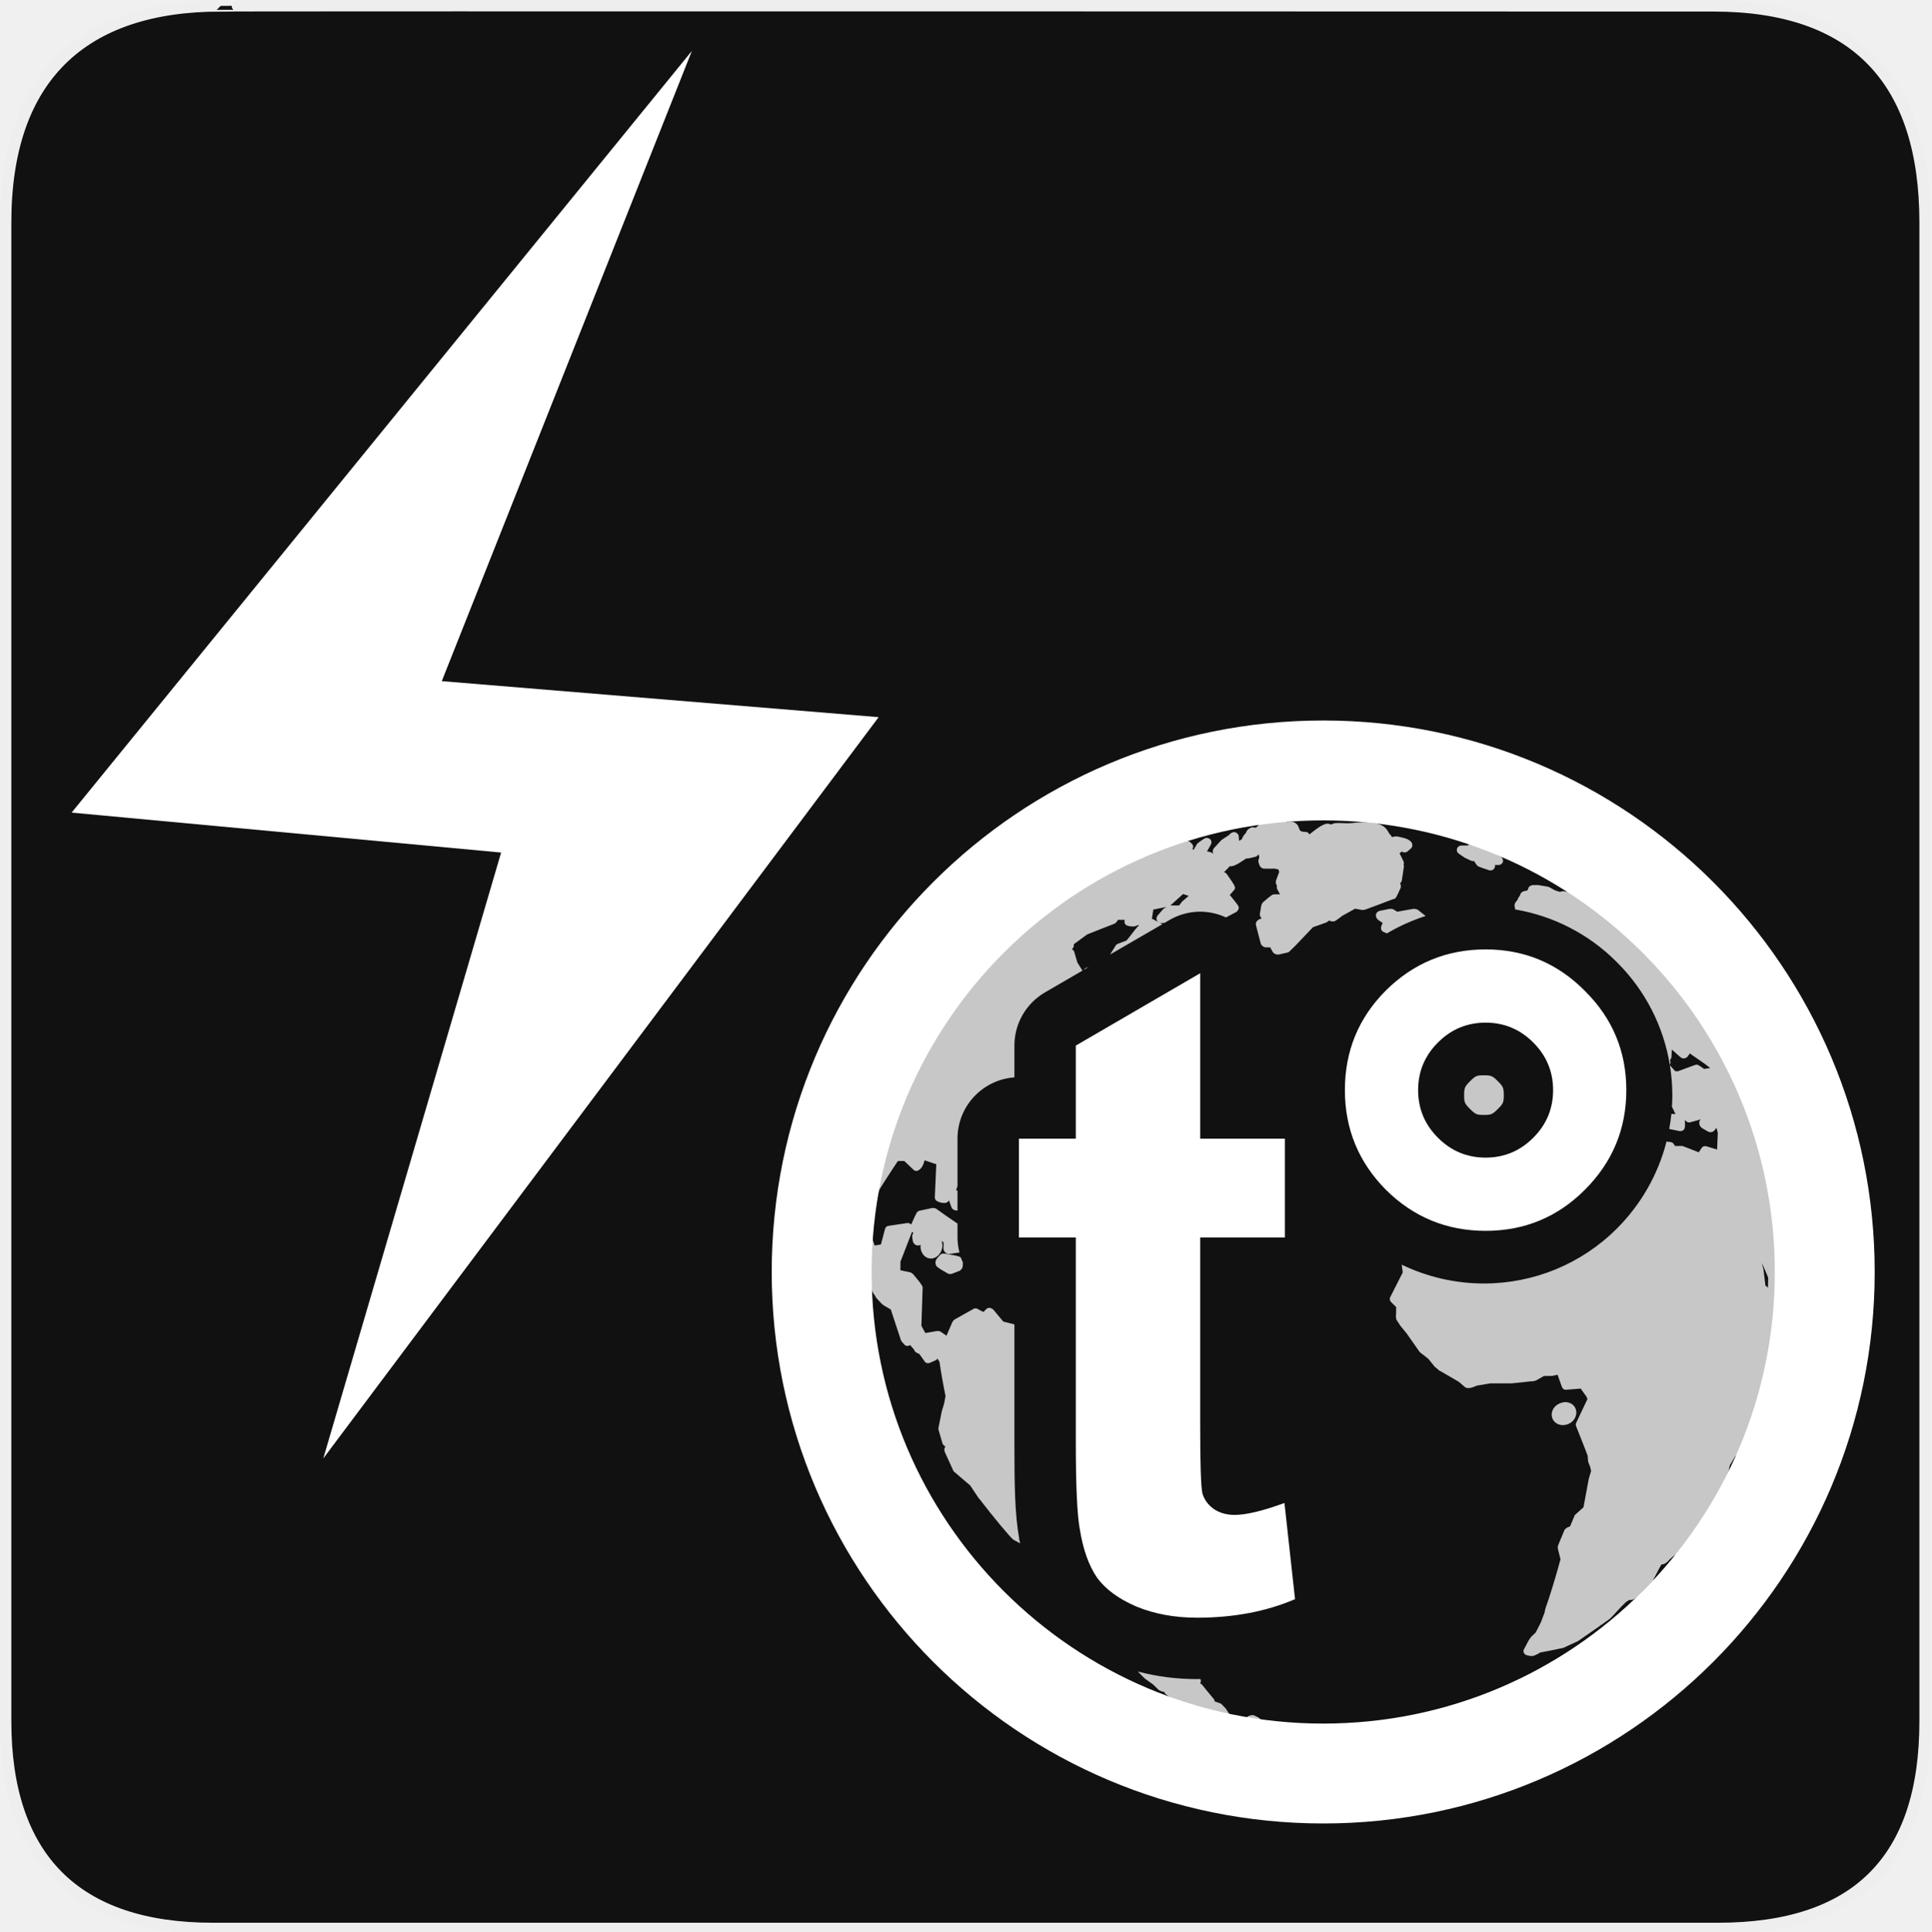
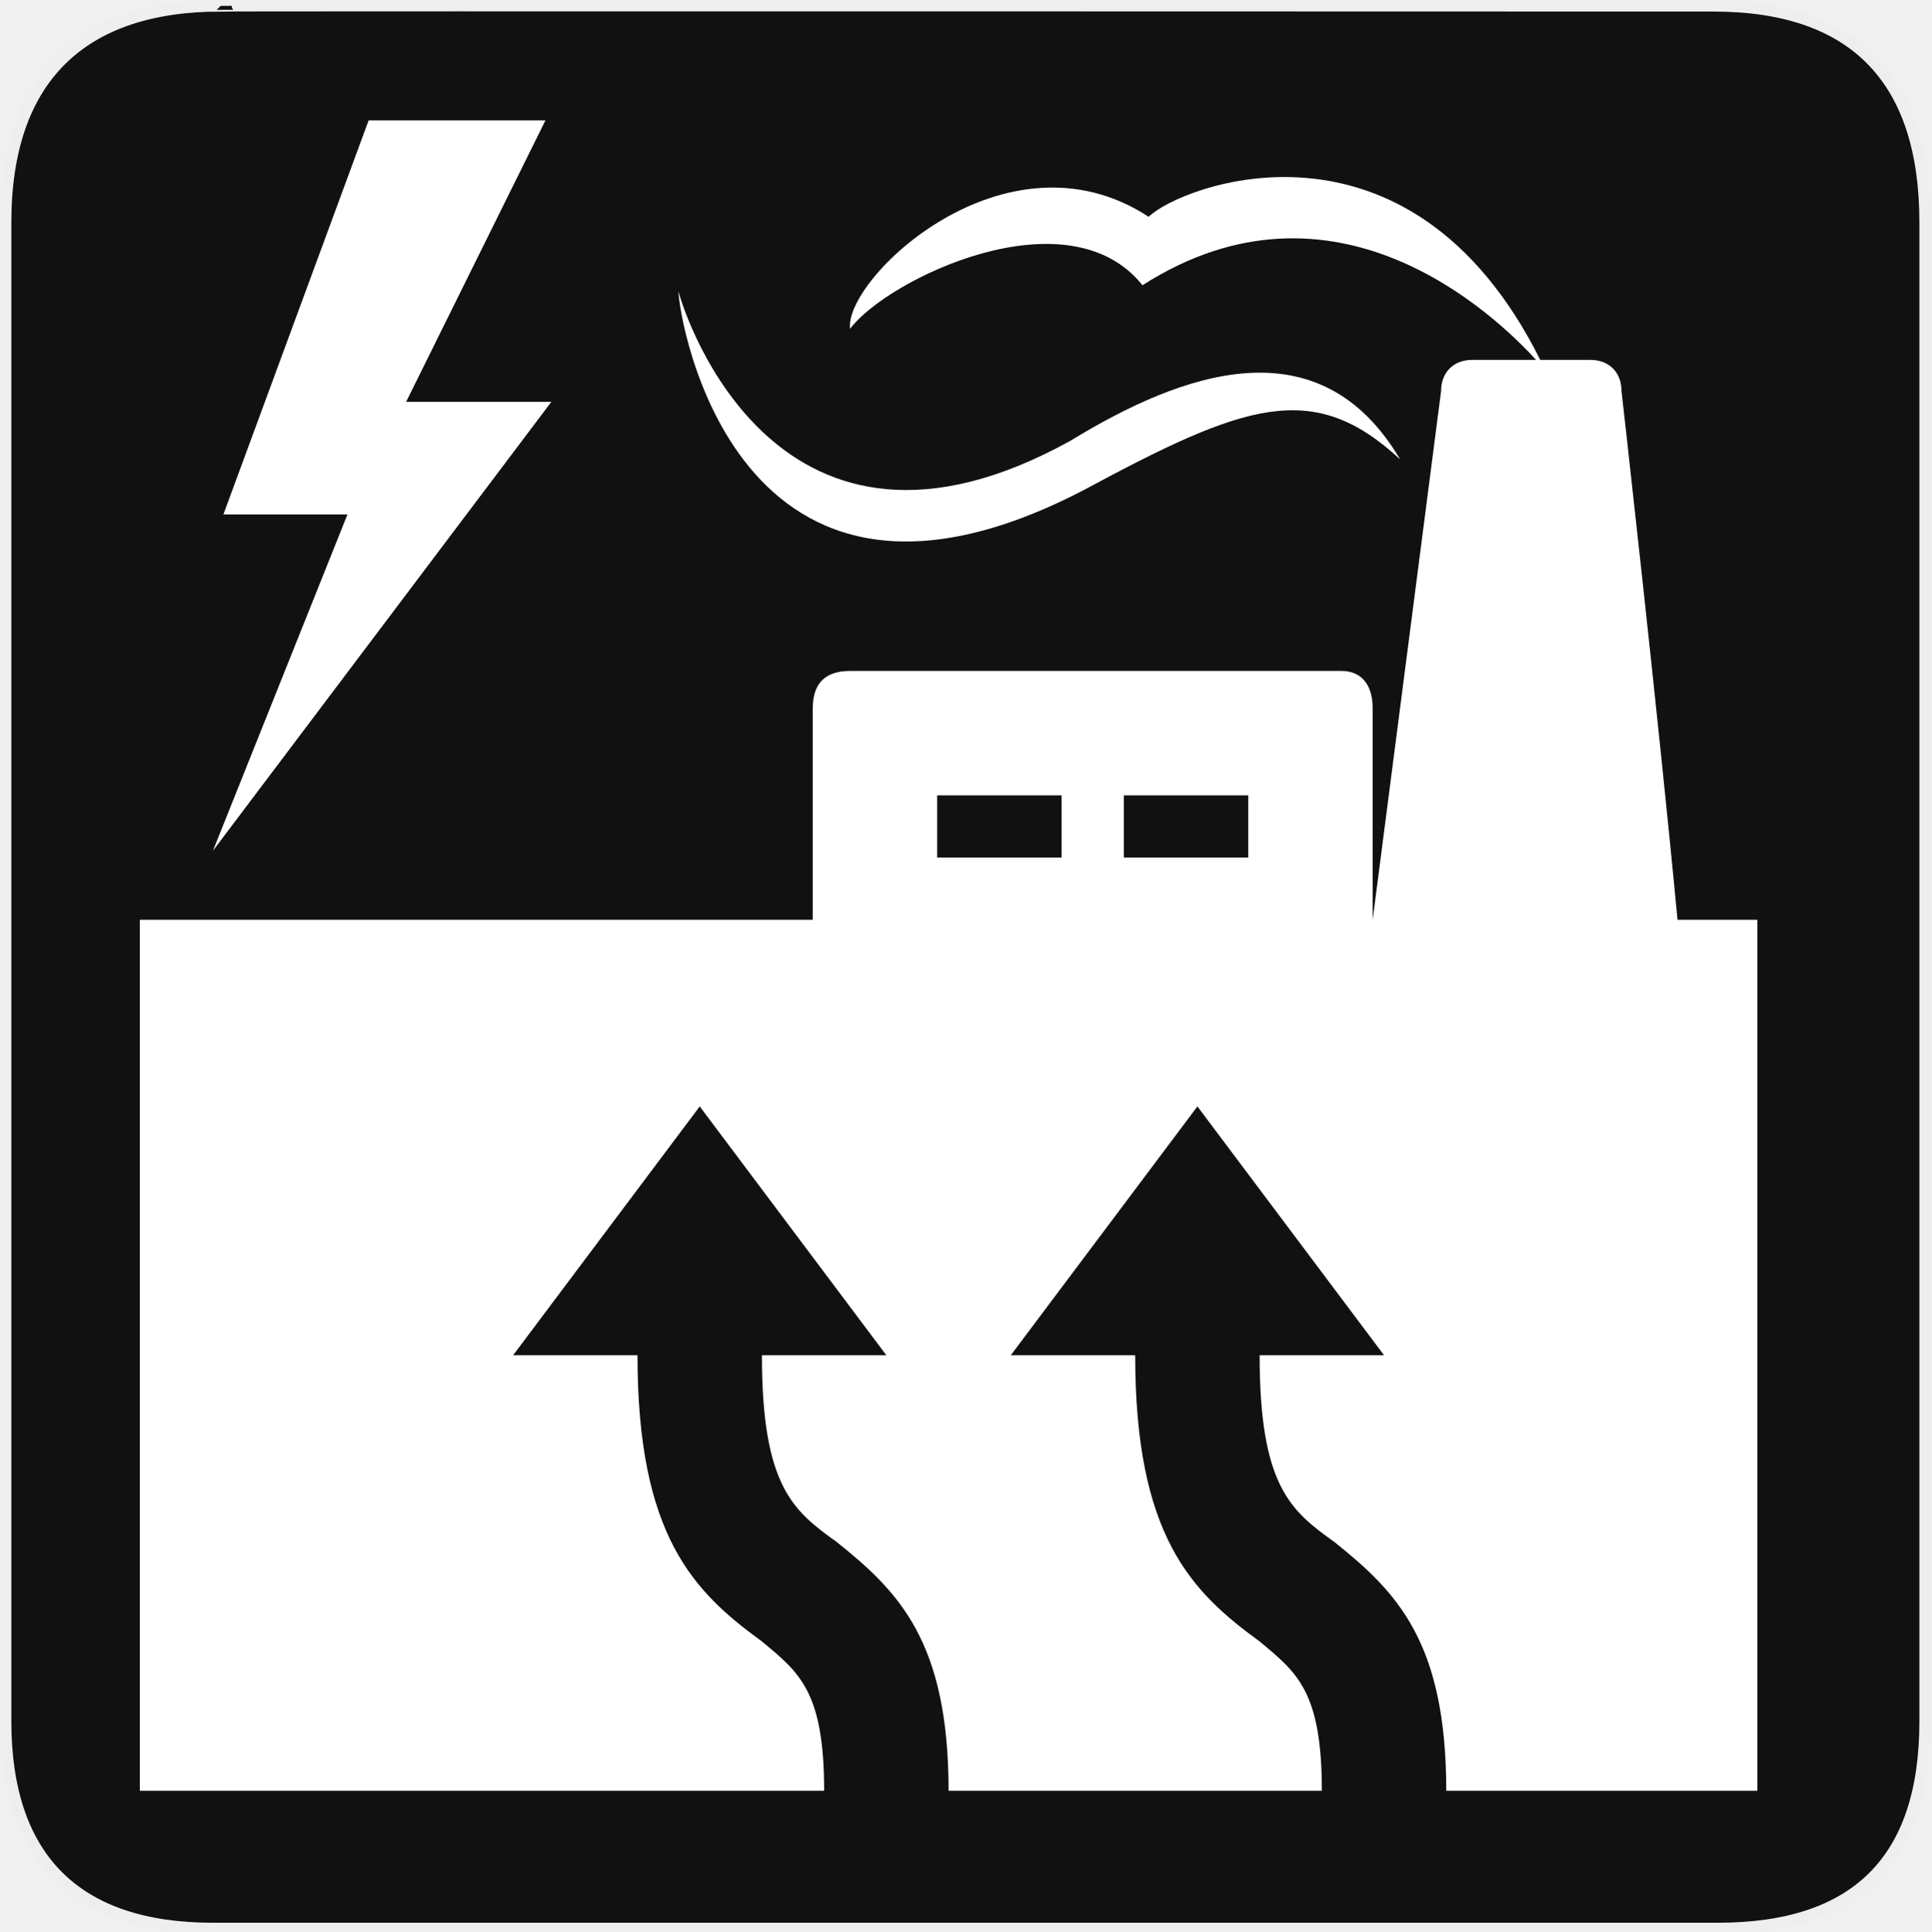
<svg xmlns="http://www.w3.org/2000/svg" version="1.0" width="580" height="580" id="svg2">
  <defs id="defs4">
    <style type="text/css" id="style6">
   
    .fil0 {fill:#EF7900}
   
  </style>
  </defs>
  <g id="g1327">
    <path d="M 66.275,1.768 C 24.94,1.768 1.704,23.139 1.704,66.804 L 1.704,516.927 C 1.704,557.771 22.598,579.156 63.896,579.156 L 515.92,579.156 C 557.227,579.156 578.149,558.84 578.149,516.927 L 578.149,66.804 C 578.149,24.203 557.227,1.768 514.627,1.768 C 514.624,1.768 66.133,1.625 66.275,1.768 z" style="fill:#111111;stroke:#eeeeee;stroke-width:3.408" id="path1329" />
  </g>
-   <path style="fill:#ffffff;fill-opacity:1;fill-rule:nonzero;stroke:none" d="M 207.795,15.283 132.679,204.563 263.879,215.384 97.088,438.011 150.499,256.044 21.506,244.049 z" id="rect3030" />
-   <g transform="matrix(1.356574,0,0,1.356574,-157.979,-199.4472)" style="font-size:40px;font-style:normal;font-weight:normal;line-height:125%;letter-spacing:0px;word-spacing:0px;fill:#ffffff;fill-opacity:1;stroke:none;font-family:Sans" id="flowRoot3003">
-     <path d="m 400.914,399.104 0,21.875 -18.75,0 0,41.797 c -4e-5,8.464 0.163,13.411 0.488,14.844 0.391,1.367 1.204,2.507 2.441,3.418 1.302,0.911 2.865,1.367 4.688,1.367 2.539,2e-5 6.217,-0.879 11.035,-2.637 l 2.344,21.289 c -6.38,2.734 -13.607,4.102 -21.68,4.102 -4.948,-1e-5 -9.408,-0.814 -13.379,-2.441 -3.971,-1.693 -6.901,-3.841 -8.789,-6.445 -1.823,-2.669 -3.092,-6.25 -3.809,-10.742 -0.586,-3.19 -0.879,-9.635 -0.879,-19.336 l 0,-45.215 -12.598,0 0,-21.875 12.598,0 0,-20.605 27.539,-16.016 0,36.621 18.75,0" style="font-size:200px;font-variant:normal;font-weight:bold;font-stretch:normal;font-family:Arial;-inkscape-font-specification:Arial Bold" id="path3031" />
-     <path d="m 414.195,388.362 c -1e-5,-8.659 3.027,-16.015 9.082,-22.07 6.12,-6.055 13.477,-9.082 22.07,-9.082 8.594,1.4e-4 15.918,3.06 21.973,9.18 6.12,6.055 9.18,13.379 9.18,21.973 -7e-5,8.594 -3.06,15.951 -9.18,22.07 -6.055,6.055 -13.379,9.082 -21.973,9.082 -8.594,8e-5 -15.951,-3.027 -22.07,-9.082 -6.055,-6.12 -9.082,-13.476 -9.082,-22.07 m 16.211,0 c -2e-5,4.102 1.465,7.617 4.395,10.547 2.93,2.93 6.445,4.395 10.547,4.395 4.102,1e-4 7.617,-1.465 10.547,-4.395 2.93,-2.93 4.394,-6.445 4.395,-10.547 -5e-5,-4.101 -1.465,-7.617 -4.395,-10.547 -2.93,-2.93 -6.445,-4.394 -10.547,-4.395 -4.102,1.2e-4 -7.617,1.465 -10.547,4.395 -2.93,2.93 -4.395,6.445 -4.395,10.547" style="font-size:200px;font-variant:normal;font-weight:bold;font-stretch:normal;font-family:Arial;-inkscape-font-specification:Arial Bold" id="path3033" />
+   <g transform="matrix(18.68404,0,0,18.68404,41.98864,52.03018)" id="g3" style="fill:#ffffff;fill-opacity:1;stroke:none">
+     <path d="m 15.159,5.1 c 2.6,-1.4 3.7,-1.8 5.1,-0.5 -1.3,-2.2 -3.5,-1.4 -5.3,-0.3 -4.7,2.6 -6.2,-2 -6.3,-2.4 0,0.4 0.9,6.1 6.5,3.2 z" id="path5-9" style="fill:#ffffff;fill-opacity:1;stroke:none" />
+     <path d="m 24.717,12 c -0.3,-3.2 -0.9,-8.5 -0.9,-8.5 0,-0.3 -0.2,-0.5 -0.5,-0.5 l -0.806,0 c -2.119,-4.239 -5.802,-2.792 -6.294,-2.3 -2.3,-1.5 -4.9,1 -4.8,1.8 0.6,-0.8 3.5,-2.2 4.7,-0.7 3.09,-1.974 5.659,0.468 6.326,1.2 l -1.026,0 c -0.3,0 -0.5,0.2 -0.5,0.5 l -1.1,8.5 c 0,0 0,-3 0,-3.4 0,-0.4 -0.2,-0.6 -0.5,-0.6 -0.2,0 -7.9,0 -7.9,0 -0.4,0 -0.6,0.2 -0.6,0.6 l 0,3.4 L 0,12 0,26 11,26 C 11,24.4 10.6,24.1 10,23.6 8.9,22.8 8,21.9 8,19 l -2,0 3,-4 3,4 -2,0 c 0,2.1 0.5,2.5 1.2,3 1,0.8 1.8,1.6 1.8,4 l 6,0 C 19,24.4 18.6,24.1 18,23.6 16.9,22.8 16,21.9 16,19 l -2,0 3,-4 3,4 -2,0 c 0,2.1 0.5,2.5 1.2,3 1,0.8 1.8,1.6 1.8,4 l 5,0 0,-14 z m -9.9,-1 -2,0 0,-1 2,0 z m 3,0 -2,0 0,-1 2,0 z" id="path7" style="fill:#ffffff;fill-opacity:1;stroke:none" />
  </g>
-   <path style="fill:#ffffff;fill-opacity:1;opacity:0.764" d="M 383.344 244.312 C 382.853 244.342 382.054 244.446 381.5 244.812 C 380.824 245.251 380.625 245.787 380.625 246 C 380.45 246.15 380.3 246.231 380 246.344 C 379.737 246.456 379.419 246.612 379.156 246.812 C 378.693 247.1 378.35 247.45 378 247.812 C 377.637 248.2 377.257 248.65 376.719 248.562 C 376.393 248.412 376.032 248.412 375.719 248.562 C 374.717 249.001 374.3 249.593 374.188 250.156 C 373.737 250.582 373.15 251.299 373 252 C 372.787 252.125 372.513 252.281 372.125 252.531 L 372 250.969 C 371.862 250.343 371.088 249.844 370.562 249.906 C 370.037 249.956 369.563 250.18 369.125 250.781 L 367.062 252.125 C 366.962 252.188 366.744 252.394 366.656 252.469 L 364.562 254.75 C 364.25 255.113 364.125 255.824 364.312 256.25 C 364.325 256.288 364.362 256.319 364.375 256.344 C 364.363 256.369 364.337 256.406 364.312 256.406 C 364.075 256.068 363.664 255.932 362.438 255.656 C 362.438 255.656 362.488 255.65 362.5 255.625 C 362.512 255.625 362.75 255.294 362.75 255.281 L 363.625 253.688 C 363.838 253.35 363.894 252.782 363.719 252.406 C 363.518 251.956 362.938 251.675 362.438 251.625 C 361.887 251.663 361.846 251.698 359.844 253.125 C 359.769 253.175 359.563 253.406 359.5 253.469 L 358.5 255.188 C 358.375 255.112 358.244 255.056 358.094 255.031 C 358.244 254.781 358.356 254.488 358.344 254.25 C 358.294 253.612 357.907 253.27 357.094 252.656 C 356.843 252.506 356.532 252.456 356.219 252.531 C 355.981 252.556 355.864 252.599 354.875 253.062 L 354.688 252.969 C 353.962 252.618 353.038 253.137 352.75 253.375 C 352.5 253.613 352.275 253.837 352.062 254.062 C 352.05 254.025 352.044 253.994 352.031 253.969 C 351.793 253.468 351.213 253.169 350.688 253.219 L 346.625 253.625 C 346.562 253.637 346.331 253.725 346.281 253.75 L 343.406 254.906 C 342.73 255.194 342.588 255.424 341.875 256.562 C 341.875 256.575 341.844 256.625 341.844 256.625 C 341.706 256.613 341.594 256.594 341.469 256.594 L 339.156 256.594 C 339.044 256.594 338.944 256.6 338.844 256.625 C 338.781 256.637 338.488 256.737 338.438 256.75 L 333.625 258.719 C 333.55 258.756 333.294 258.919 333.219 258.969 L 330.406 260.781 C 329.968 261.094 329.75 261.381 329.625 261.781 C 329.5 262.257 329.718 262.812 330.094 263.125 C 329.956 263.25 329.85 263.387 329.75 263.562 L 329.438 262.719 C 329.325 262.356 329.044 262.094 328.719 261.969 C 328.669 261.806 328.581 261.7 328.469 261.562 C 328.168 261.187 327.644 260.987 327.156 261.188 L 326.656 261.344 L 326.344 261.188 C 326.169 261.087 325.656 261.062 325.469 261.062 L 322.5 261.562 C 322.525 261.45 322.55 261.331 322.562 261.219 C 322.713 260.643 322.862 259.994 323.062 259.531 C 323.288 258.968 323.013 258.282 322.5 257.969 C 322.262 257.819 322.007 257.756 321.719 257.781 C 320.717 257.894 319.376 258.044 318.375 258.156 C 318.363 258.169 318.056 258.281 318.031 258.281 L 313.938 259.906 C 307.242 264.525 300.895 269.68 295.062 275.25 C 294.975 275.338 294.85 275.544 294.75 275.719 L 292 279.188 C 291.75 279.475 291.687 279.856 291.75 280.219 L 290.781 281.125 L 290.344 281.125 C 289.705 281.15 289.722 281.152 286.781 284.156 C 286.631 284.294 286.4 284.525 286.25 284.875 C 286.025 285 285.726 285.249 285.062 285.812 L 284.5 286.5 C 284.175 286.875 283.85 287.268 283.5 287.656 C 283.45 287.731 283.413 287.856 283.375 287.969 C 283.237 288.044 283.1 288.156 283 288.281 C 282.474 288.907 281.957 289.537 281.469 290.188 C 281.181 290.575 281.15 291.106 281.375 291.531 L 280.969 292.031 C 280.894 292.031 280.531 292.106 280.344 292.219 C 279.981 292.394 279.978 292.378 277.688 295.156 C 277.663 295.181 277.463 295.481 277.438 295.531 L 277.188 295.875 C 277.062 296.088 276.844 296.574 276.344 297.688 L 275.844 298.75 C 275.531 298.788 275.231 298.943 275.031 299.219 L 274.062 300.406 C 263.374 316.489 256.067 334.232 252.312 353.281 L 251.906 358.219 L 252.125 364.625 L 251.25 371.438 C 251.238 371.613 251.262 371.762 251.312 371.938 L 252 374.375 C 252.701 376.828 253.493 379.622 254.281 381.812 C 254.356 381.963 254.544 382.237 254.656 382.375 L 257.719 385.531 C 258.094 385.919 258.712 386 259.188 385.75 L 260.812 384.906 L 262.062 387.969 C 262.062 387.994 262.188 388.256 262.188 388.281 C 262.25 388.406 262.337 388.506 262.438 388.594 L 263.219 389.844 C 263.269 389.944 263.35 390.031 263.438 390.094 L 264.844 391.594 C 264.919 391.644 265.362 392.012 265.438 392.062 L 267.531 393.281 C 267.531 393.331 267.569 393.406 267.594 393.469 L 270.594 402.562 C 270.619 402.625 270.794 402.887 270.844 402.938 L 271.562 403.781 C 271.9 404.194 272.512 404.35 273 404.125 L 273.344 403.969 L 274.562 405.375 L 274.562 405.406 C 274.65 405.707 274.85 405.994 275.125 406.156 C 275.388 406.319 275.544 406.394 275.719 406.469 C 275.869 406.531 275.981 406.6 276.094 406.625 L 277.719 408.906 C 278.032 409.369 278.668 409.538 279.219 409.312 L 280.938 408.562 C 281.2 408.462 281.406 408.25 281.531 408 L 282.156 409 C 282.644 412.404 283.268 415.864 283.969 419.281 L 283.531 421.562 L 282.844 423.844 L 281.844 428.844 C 281.819 428.994 281.819 429.131 281.844 429.281 C 281.844 429.306 281.938 429.606 281.938 429.656 C 282.25 430.808 282.6 431.98 282.938 433.094 L 283.031 433.438 C 283.094 433.625 283.206 433.819 283.344 433.969 C 283.444 434.056 283.556 434.156 283.844 434.406 L 283.938 434.5 L 283.75 434.75 C 283.612 435 283.562 435.287 283.625 435.562 C 283.637 435.663 283.731 436.069 283.781 436.156 L 286.281 441.625 C 286.331 441.725 286.394 441.862 286.469 441.938 L 291.375 446.125 L 293.812 449.781 C 293.85 449.856 294.056 450.075 294.094 450.125 C 294.206 450.25 294.312 450.375 294.312 450.375 C 298.042 455.244 303.399 461.737 304.375 462.438 L 306.375 463.5 C 306.319 463.184 306.24 462.88 306.188 462.562 L 306.125 462.562 C 306.113 462.498 306.106 462.409 306.094 462.344 C 306.08 462.258 306.076 462.18 306.062 462.094 L 306.094 462.094 C 304.768 454.59 304.656 446.244 304.656 432.969 L 304.656 397.75 L 301.312 396.906 L 298.406 393.406 C 298.294 393.269 298.163 393.156 298 393.094 L 297.656 392.906 C 297.193 392.656 296.638 392.75 296.25 393.125 L 295.375 394 L 294.594 393.656 C 294.256 393.456 293.882 393.269 293.594 393.094 C 293.218 392.881 292.763 392.881 292.375 393.094 L 286.75 396.25 C 286.637 396.313 286.356 396.556 286.281 396.656 C 286.181 396.769 286.094 396.906 286.031 397.031 L 284.25 401.156 L 282.594 400 C 282.444 399.887 282.263 399.806 282.062 399.781 L 281.719 399.75 L 281.562 399.75 L 281.375 399.75 L 277.906 400.344 L 276.719 398.188 L 277.062 387.594 C 277.087 387.331 277.094 387.019 277.094 386.781 C 277.094 386.556 277.038 386.344 276.938 386.156 C 276.337 385.142 275.37 384.02 274.594 383.094 L 274.25 382.688 C 274.175 382.587 273.831 382.356 273.719 382.281 C 273.594 382.206 273.463 382.119 273.312 382.094 L 270.406 381.5 L 270.406 381.469 L 270.438 378.906 L 273.906 369.969 C 274.019 370.069 274.175 370.144 274.312 370.219 L 274.062 370.781 C 273.912 371.257 273.931 371.423 274.156 372.812 C 274.356 373.401 274.587 373.631 275.062 373.906 C 275.363 374.081 275.768 374.113 276.094 374 C 276.181 373.962 276.369 373.863 276.469 373.812 C 276.319 375.252 276.886 376.687 277.938 377.438 C 278.438 377.775 279.006 377.969 279.594 377.969 C 281.296 377.969 282.75 376.484 283 374.531 C 283.075 373.868 282.981 373.213 282.781 372.625 L 283.406 373.219 C 283.394 373.482 283.4 373.718 283.375 373.969 L 283.344 375.031 C 283.419 375.695 283.774 376.193 284.375 376.469 C 284.475 376.519 284.587 376.55 284.688 376.562 C 284.813 376.587 285.05 376.606 285.188 376.594 L 288.156 376.156 A 18.441 18.441 0 0 1 287.562 371.625 L 287.562 367.469 C 287.338 367.318 287.129 367.185 286.906 367.031 C 284.891 365.667 282.877 364.27 281.188 363.031 C 281.012 362.906 280.494 362.794 280.281 362.781 C 280.131 362.769 280.019 362.775 279.906 362.812 L 276.375 363.562 C 276.287 363.587 276.106 363.606 276.031 363.656 C 275.38 363.894 275.371 363.908 273.656 367.75 C 273.469 367.575 273.244 367.45 273.031 367.375 C 272.844 367.325 272.688 367.288 272.5 367.312 L 266.844 368.156 C 266.356 368.219 265.963 368.556 265.812 369.031 L 264.562 373.75 L 262.688 374.062 L 261.156 369.75 L 262.719 361.469 L 264.125 357.25 L 265.375 355.25 C 266.777 353.06 268.305 350.665 269.656 348.688 L 271.594 348.688 L 274.344 351.312 C 274.732 351.7 275.337 351.775 275.812 351.5 C 276.939 350.862 277.375 349.595 277.688 348.469 L 281.188 349.656 L 280.75 359.594 C 280.725 360.082 281.024 360.537 281.438 360.75 C 282.489 361.301 283.212 361.281 283.75 361.281 C 284.05 361.281 284.381 361.182 284.594 360.969 L 285.094 360.531 C 285.106 360.656 285.125 360.794 285.125 360.844 L 285.688 362.406 C 285.813 362.844 286.111 363.375 287.188 363.562 L 287.562 363.562 L 287.562 357.531 L 287.156 357.531 L 287.562 356.156 L 287.562 341.969 A 18.441 18.441 0 0 1 304.656 323.562 L 304.656 314.031 A 18.441 18.441 0 0 1 313.812 298.062 L 325.094 291.5 L 323.562 289.062 L 322.625 285.875 C 322.537 285.512 322.238 285.231 321.875 285.094 L 322 285 C 322.263 284.787 322.444 284.463 322.469 284.125 L 322.5 283.562 L 326.531 280.625 C 327.883 280.099 329.467 279.47 331.031 278.844 L 334.562 277.469 C 334.725 277.406 334.875 277.331 335 277.219 C 335.075 277.119 335.162 277.013 335.25 276.938 C 335.488 276.762 335.656 276.538 335.719 276.25 L 337.781 276.25 L 337.719 276.625 C 337.631 277.238 338.005 277.837 338.594 278 C 339.395 278.25 339.956 278.25 340.406 278.25 C 340.556 278.25 340.906 278.175 341.031 278.125 L 341.875 277.812 L 342.094 277.875 C 341.23 278.726 340.445 279.755 339.719 280.719 C 339.231 281.357 338.776 281.956 338.312 282.469 L 335.75 283.438 C 335.487 283.538 335.244 283.712 335.094 283.938 L 333.406 286.656 L 349.094 277.562 L 348.125 277.031 C 348.589 277.255 348.952 277.268 349.75 277.156 L 351.156 276.344 A 18.441 18.441 0 0 1 359.906 273.812 A 18.441 18.441 0 0 1 368.188 275.531 C 368.98 275.116 369.525 274.839 371.156 273.969 C 371.244 273.944 371.387 273.831 371.438 273.781 C 371.688 273.568 371.962 273.144 372 272.844 C 372.1 272.23 372.11 272.161 369.344 268.781 L 370.688 267.25 C 371.151 266.411 371.147 266.411 368.469 262.531 C 368.394 262.406 368.175 262.231 368.062 262.156 C 367.962 262.081 367.869 262.006 367.781 261.969 L 367.594 261.906 C 367.932 261.668 368.361 261.214 369.25 260.25 C 369.288 260.212 369.35 260.175 369.375 260.125 C 369.575 260.2 369.769 260.206 369.969 260.156 C 371.208 259.893 372.392 259.057 373.469 258.344 C 373.757 258.143 374.05 257.975 374.312 257.812 L 374.781 257.812 C 374.881 257.812 375.112 257.775 375.188 257.75 L 377.188 257.281 C 377.475 257.131 377.737 256.901 378 256.5 L 378.031 256.781 C 378.044 256.994 378.119 257.2 378.219 257.375 C 378.219 257.375 378.194 257.394 378.219 257.406 C 378.119 257.682 378.044 257.943 377.969 258.219 C 377.919 258.344 377.938 258.594 377.938 258.719 C 377.938 258.844 377.975 258.994 378 259.094 L 378.281 259.938 C 378.381 260.213 378.781 260.581 379.031 260.719 C 379.206 260.819 379.4 260.875 379.625 260.875 C 380.801 260.9 381.886 260.913 382.75 260.875 L 383.906 261.094 L 384.188 261.844 L 383.219 264.469 C 383.144 264.669 383.162 265.094 383.188 265.281 C 383.225 265.544 383.356 265.8 383.531 266 C 383.406 266.313 383.412 266.675 383.562 267 C 383.675 267.25 383.85 267.55 384 267.812 L 384.219 268.219 C 384.294 268.356 384.369 268.506 384.469 268.594 L 382.688 268.594 C 382.049 268.669 382.06 268.66 379.344 270.938 C 379.194 271.075 378.994 271.437 378.906 271.625 C 378.869 271.7 378.825 271.806 378.812 271.906 L 378.375 274.406 C 378.337 274.619 378.344 274.818 378.406 275.031 C 378.506 275.294 378.681 275.519 378.844 275.719 C 378.844 275.769 378.825 275.812 378.812 275.875 L 378.25 276.062 C 378.137 276.113 378.025 276.187 377.938 276.25 C 377.775 276.375 377.381 276.612 377.219 277.125 C 377.156 277.35 377.137 277.587 377.188 277.812 L 378.625 283.344 C 378.688 283.607 378.844 283.825 379.031 284 C 379.282 284.2 379.469 284.319 379.656 284.406 C 379.819 284.469 379.994 284.531 380.156 284.531 L 381.469 284.531 L 382.25 285.906 C 382.338 286.056 382.456 286.169 382.594 286.281 C 382.994 286.582 383.568 286.794 384.156 286.656 L 386.719 286.062 C 386.881 286.025 387 285.95 387.125 285.875 L 389 284.062 C 390.752 282.235 392.723 280.158 394.312 278.469 L 398.188 277.094 C 398.263 277.081 398.562 276.913 398.625 276.875 L 399.156 276.469 L 399.812 276.688 C 399.913 276.712 400.15 276.75 400.25 276.75 C 400.901 276.75 401.054 276.608 403.156 275.031 L 406.969 272.906 L 409.031 273.281 C 409.144 273.306 409.262 273.306 409.375 273.281 L 410 273.188 C 412.391 272.311 415.566 271.126 417.969 270.188 C 418.069 270.175 418.194 270.125 418.281 270.062 C 418.769 270.062 419.162 269.782 419.375 269.344 L 419.844 268.406 C 420.119 267.843 420.4 267.219 420.625 266.719 C 420.7 266.519 420.756 266.3 420.719 266.062 C 420.681 265.725 420.663 265.507 420.438 265.281 C 420.713 265.094 420.937 264.788 421 264.438 L 421.625 260.344 C 421.65 260.131 421.631 259.882 421.531 259.656 C 421.681 259.343 421.663 258.994 421.5 258.656 C 421.099 257.818 420.713 257.001 420.312 256.25 C 420.538 256.175 420.756 255.975 420.906 255.75 L 421.438 255.938 C 421.851 256.1 422.325 256.019 422.688 255.719 L 423.75 254.812 C 424.013 254.587 424.144 254.275 424.156 253.938 L 424.156 253.812 C 424.156 253.55 424.088 253.232 423.938 253.031 C 423.224 252.017 421.876 251.707 420.812 251.469 C 420.487 251.381 420.188 251.344 419.688 251.219 C 419.637 251.219 419.406 251.188 419.344 251.188 C 418.893 251.188 418.457 251.287 418.031 251.438 C 417.969 251.2 417.813 250.956 417.625 250.781 C 417.362 250.556 417.194 250.269 416.969 249.906 C 416.706 249.418 416.332 248.832 415.719 248.344 C 414.667 247.48 413.264 247.25 412.062 247.062 C 409.947 246.8 407.765 247.018 405.688 247.219 C 404.899 247.281 404.113 247.244 403.375 247.219 C 402.536 247.169 401.67 247.144 400.969 247.219 C 400.506 247.256 400.138 247.5 399.812 247.625 C 399.5 247.5 398.813 247.294 398.312 247.406 C 396.873 247.769 395.464 248.867 394.125 249.906 C 393.837 250.144 393.525 250.368 393.25 250.594 C 393.225 250.544 393.206 250.519 393.156 250.469 C 392.943 250.081 392.563 249.856 392.125 249.844 C 390.974 249.819 390.713 249.726 390.375 249.312 C 390.3 249.187 390.219 249.025 390.156 248.812 C 389.956 248.199 389.571 247.069 388.031 246.781 C 387.981 246.781 387.669 246.75 387.594 246.75 C 387.181 246.75 386.813 246.85 386.5 246.938 L 386.469 246.938 C 386.494 246.925 386.487 246.913 386.5 246.875 C 386.512 246.299 386.509 244.932 384.531 244.406 C 384.281 244.344 384 244.312 383.688 244.312 C 383.609 244.312 383.507 244.303 383.344 244.312 z M 464.031 251.094 C 463.636 251.172 463.347 251.459 463.188 251.844 C 462.962 252.357 463.124 252.975 463.562 253.312 C 463.9 253.588 464.3 253.787 464.688 254 L 464.969 254.188 C 465.207 254.35 465.202 254.329 468.469 256.031 C 468.682 256.144 468.686 256.149 470 256.625 L 470 256.656 C 470.113 256.681 470.225 256.688 470.312 256.688 C 470.438 256.738 470.525 256.781 470.625 256.844 C 470.725 256.919 470.975 257.025 471.125 257.062 L 471.188 257.094 L 473.312 258.344 C 473.35 258.444 473.425 258.569 473.5 258.656 C 473.55 258.706 473.687 258.837 473.75 258.875 L 474.312 259.344 C 475.414 260.195 476.73 261.193 477.781 262.156 C 477.781 262.156 477.819 262.206 477.844 262.219 C 477.694 262.356 477.594 262.512 477.531 262.688 C 477.331 263.176 477.468 263.725 477.844 264.062 L 478.344 264.5 C 478.169 264.425 478.013 264.369 477.812 264.281 L 475.219 262.406 C 475.156 262.356 475.081 262.3 475.031 262.25 C 474.931 261.962 474.546 261.458 473.156 259.781 L 473.219 259.594 C 473.269 259.444 473.294 259.288 473.281 259.125 C 473.244 258.8 472.869 258.319 472.594 258.094 C 472.256 257.831 472.278 257.808 469.75 256.656 C 469.287 256.519 468.625 256.643 468.312 256.969 C 467.837 256.919 467.494 257.1 467.219 257.375 C 466.806 257.788 466.756 258.449 467.094 258.938 C 467.82 259.989 468.749 260.743 469.625 261.531 C 470.013 261.869 470.431 262.243 470.781 262.594 C 471.044 262.869 471.231 263.012 471.656 263.188 C 471.781 263.888 472.256 264.443 472.594 264.844 C 472.731 264.994 472.875 265.131 473.062 265.406 C 473.375 265.819 473.362 265.828 478.531 268.531 C 478.681 268.581 479.025 268.656 479.188 268.656 C 479.35 268.656 479.525 268.594 479.688 268.531 L 480.188 268.281 C 480.288 268.356 480.437 268.462 480.625 268.562 C 480.4 268.825 480.287 269.137 480.312 269.5 L 480.375 269.969 L 477.969 268.656 C 477.443 268.393 476.794 268.518 476.406 268.969 C 476.206 269.207 476.144 269.493 476.156 269.781 C 475.643 269.543 475.113 269.319 474.625 269.094 C 473.987 268.831 473.376 268.55 472.75 268.25 C 472.675 268.225 472.413 268.15 472.312 268.125 L 469.594 267.656 C 469.406 267.631 469.025 267.675 468.812 267.75 C 468.725 267.775 468.638 267.825 468.562 267.875 L 467.031 267.406 L 465.281 266.438 C 465.206 266.4 464.856 266.294 464.781 266.281 L 462.344 265.875 C 462.256 265.863 462.088 265.812 462 265.812 L 460.312 265.812 C 460.087 265.812 459.719 265.981 459.531 266.094 C 459.281 266.231 459.119 266.437 459.031 266.688 L 458.75 267.406 L 457.531 267.688 C 457.256 267.75 456.925 268.031 456.75 268.281 C 456.65 268.431 456.569 268.612 456.531 268.812 L 456.094 269.531 C 455.919 269.706 455.831 269.937 455.781 270.188 L 455.156 271 C 455.031 271.163 454.913 271.506 454.875 271.719 C 454.85 271.881 454.85 272.025 454.875 272.188 L 455.031 272.938 L 455 273.125 C 466.505 275.063 477.181 280.519 485.531 288.906 C 485.573 288.948 485.615 288.989 485.656 289.031 C 494.113 297.451 499.605 308.23 501.5 319.844 C 501.6 319.644 501.675 319.357 501.688 319.031 L 501.562 318.344 C 501.738 318.144 501.875 317.919 501.938 317.656 C 502.013 317.431 502 317.107 502 316.844 L 502.125 315.188 C 502.2 315.313 502.344 315.406 502.469 315.531 C 505.047 317.872 505.049 317.875 505.688 317.875 C 505.938 317.875 506.081 317.844 506.281 317.719 C 506.507 317.619 506.694 317.488 506.844 317.312 C 507.107 316.95 507.331 316.632 507.531 316.344 C 507.631 316.444 507.719 316.537 507.844 316.625 L 511.906 319.438 L 513.625 320.75 L 511.812 321.031 C 510.073 319.83 509.969 319.75 509.469 319.75 C 509.319 319.75 509.094 319.825 508.969 319.875 C 508.143 320.163 507.17 320.512 506.219 320.875 C 505.418 321.175 504.601 321.487 503.875 321.75 L 503.094 321.688 L 501.594 320.031 C 501.556 319.969 501.525 319.919 501.5 319.844 C 501.986 322.821 502.25 325.844 502.25 328.906 C 502.25 330.068 502.196 331.223 502.125 332.375 L 503.188 334.594 C 502.787 334.565 502.377 334.555 501.969 334.531 C 501.817 336.06 501.587 337.561 501.312 339.062 C 502.071 339.231 503.047 339.421 504.531 339.719 L 504.594 339.719 L 504.719 339.719 C 506.183 339.569 506.138 338.471 506 336.344 L 506.406 336.75 C 506.707 337.038 507.137 337.175 507.562 337.062 L 510.031 336.406 C 510.206 336.369 510.35 336.3 510.5 336.188 L 510.688 336.281 C 510.512 336.494 510.394 336.737 510.344 336.938 C 510.244 337.526 510.468 338.193 510.969 338.656 C 511.094 338.769 511.091 338.755 512.969 339.844 C 513.056 339.894 513.162 339.944 513.25 339.969 L 513.406 340 C 513.669 340.063 514.125 340.006 514.375 339.906 C 514.575 339.819 514.719 339.669 514.844 339.531 L 515.5 338.719 C 515.65 339.232 515.769 339.768 515.906 340.281 L 515.688 345.25 L 512.438 344.25 C 511.912 344.1 511.35 344.312 511.062 344.75 L 510.188 346.062 L 505.5 344.25 C 505.35 344.2 505.181 344.119 505.031 344.156 C 504.28 344.181 503.651 344.188 503.062 344.188 L 502.688 343.594 C 502.487 343.293 502.163 343.063 501.812 343 C 501.337 342.926 500.91 342.88 500.5 342.844 C 498.002 352.642 492.893 361.669 485.594 368.969 C 474.981 379.581 460.668 385.469 445.656 385.469 C 437.005 385.469 428.592 383.487 420.969 379.812 L 421.281 382.156 L 417.531 389.562 C 417.281 390.026 417.362 390.625 417.75 391 L 419.312 392.562 C 419.3 393.301 419.306 394.049 419.281 394.812 C 419.256 394.938 419.206 395.1 419.219 395.25 L 419.281 395.812 C 419.281 396.05 419.331 396.256 419.469 396.469 L 420.656 398.281 L 422.438 400.438 L 426.312 405.969 C 426.413 406.106 426.544 406.206 426.656 406.281 L 428.969 408.094 L 430.812 410.375 C 430.863 410.413 430.981 410.556 431.031 410.594 L 431.688 411.125 C 431.712 411.15 431.912 411.319 431.938 411.344 L 432.25 411.625 C 432.35 411.713 432.519 411.762 432.656 411.812 L 438.125 415 L 439.938 416.562 C 440.125 416.713 440.325 416.819 440.562 416.844 C 440.625 416.856 440.894 416.875 440.969 416.875 C 441.845 416.875 442.768 416.494 443.469 416.156 L 447.531 415.469 L 453.875 415.469 C 453.925 415.469 454.231 415.45 454.281 415.438 L 459.844 414.844 C 459.994 414.869 460.125 414.869 460.25 414.844 L 461 414.688 C 461.138 414.663 461.262 414.638 461.375 414.562 L 463.688 413.25 L 466.156 413.219 L 467.781 412.875 L 469.094 416.562 C 469.294 417.088 469.837 417.463 470.375 417.375 L 474.719 417.031 L 476.469 419.469 L 476.75 420.188 L 473.375 427.312 C 473.225 427.625 473.206 428 473.344 428.312 L 476.219 435.594 L 476.812 437.188 L 476.938 438.656 C 476.938 438.681 476.969 438.956 476.969 438.969 C 476.981 439.156 477.131 439.475 477.219 439.625 C 477.281 439.825 477.375 440.031 477.438 440.219 C 477.525 440.432 477.606 440.6 477.656 440.875 L 477.844 441.812 L 477.156 444.094 L 475.562 452.688 L 472.969 455 L 471.531 458.406 L 470.781 458.719 C 470.681 458.756 470.319 459.019 470.219 459.094 C 470.044 459.231 469.913 459.394 469.812 459.594 C 469.149 461.233 468.538 462.661 467.938 464.125 C 467.887 464.25 467.844 464.625 467.844 464.75 C 467.819 464.875 467.85 465 467.875 465.125 L 468.656 468.312 C 467.292 473.381 465.546 479.126 464.156 483.031 C 464.131 483.094 464.062 483.281 464.062 483.344 L 463.875 484.312 L 462.781 487.188 C 462.281 488.226 462.089 488.598 461.188 490.312 L 459.938 491.5 C 459.199 492.326 458.638 493.486 458.125 494.5 L 457.688 495.312 C 457.512 495.613 457.5 495.975 457.625 496.312 C 457.75 496.638 457.993 496.906 458.344 497.031 C 459.107 497.319 459.699 497.344 460.25 497.344 C 460.4 497.344 460.537 497.3 460.688 497.25 C 461.151 497.075 461.699 496.807 462.188 496.531 L 462.5 496.312 C 464.54 495.925 467.197 495.407 469.5 494.906 L 473.625 493 C 473.7 492.975 473.856 492.913 473.906 492.875 L 480.438 488.344 C 480.488 488.319 480.525 488.256 480.562 488.219 L 480.75 488.094 C 481.526 487.568 483.212 486.401 483.688 486 L 486.969 482.469 L 488.344 481.125 L 489.312 480.5 L 490 480.5 C 490.163 480.5 490.319 480.425 490.469 480.375 C 491.157 480.087 491.737 479.557 492.188 479.094 L 496.094 475.125 C 496.181 475.037 496.262 474.956 496.312 474.844 L 498.625 470.438 L 499.031 469.812 L 499.281 469.812 C 499.469 469.812 499.65 469.763 499.812 469.688 C 500.488 469.387 501.024 468.819 501.438 468.344 L 502.219 467.656 L 502.344 467.531 C 504.083 466.317 506.055 464.814 507.281 463.875 L 507.531 463.875 C 507.757 463.875 507.975 463.813 508.188 463.688 L 508.219 463.688 C 507.968 463.988 507.694 464.343 507.406 464.719 C 507.331 464.794 507.125 465.087 507.062 465.188 L 505.375 468.094 L 502.062 470.969 C 501.812 471.244 501.836 471.242 497.781 477.188 C 497.468 477.726 497.431 478.324 497.406 479.062 C 497.369 479.551 497.618 480.012 498.031 480.25 L 498.062 480.281 C 498.325 480.431 498.625 480.475 498.938 480.438 C 499.013 480.413 499.206 480.381 499.281 480.344 L 501.844 479.219 C 502.119 479.081 503.378 477.973 506.219 474.844 C 506.419 474.994 506.619 475.075 506.781 475.125 C 506.944 475.175 507.094 475.25 507.281 475.25 C 507.344 475.25 507.425 475.244 507.5 475.219 C 508.126 475.119 508.594 474.588 508.594 474.5 C 509.119 473.912 509.581 473.313 510.031 472.688 L 510.531 472 C 510.719 471.75 511.188 471.113 510.812 470.375 C 510.737 470.212 510.625 470.081 510.5 469.969 C 511.326 469.005 512.243 467.958 513.219 466.781 C 513.131 466.956 513.062 467.156 513.062 467.406 C 513.062 467.744 513.312 468.181 513.562 468.406 C 513.613 468.444 513.762 468.587 513.812 468.625 C 514.125 468.875 514.581 468.95 514.969 468.812 C 515.369 468.662 515.379 468.646 517.156 466.531 C 517.494 466.056 517.518 465.883 517.781 464.844 C 517.806 464.744 517.812 464.588 517.812 464.5 C 517.812 464.187 517.675 463.85 517.438 463.625 C 517.075 463.224 516.457 463.2 515.969 463.438 C 515.806 463.538 515.713 463.568 515.438 463.906 C 515.7 463.493 515.987 463.101 516.25 462.688 C 516.325 462.675 516.394 462.65 516.469 462.625 C 516.932 462.475 517.143 462.288 517.531 461.75 L 521.719 454.438 C 521.906 454.062 521.906 454.021 522.156 452.531 C 522.244 452.068 522 451.6 521.625 451.312 C 520.837 450.762 520.332 450.862 519.906 451.125 C 519.706 451.25 519.639 451.323 518.5 452.688 C 518.713 451.886 518.263 451.356 517.938 451.156 C 517.837 451.106 517.738 451.038 517.625 451 C 517.237 450.887 516.813 450.875 516.438 450.875 L 516.094 450.875 L 515.781 450.875 L 516.125 450.156 C 516.338 449.756 516.55 449.326 516.75 448.875 L 517.156 448.062 C 517.231 447.9 517.269 447.719 517.281 447.531 L 517.281 446.906 L 519.188 441.688 L 519.5 440.094 L 521.125 437.406 L 521.75 436.781 C 521.863 436.669 521.981 436.531 522.031 436.406 C 522.569 435.13 522.862 434.226 523.062 433.562 L 524.656 431.031 L 525.594 429.656 C 525.807 429.556 526.031 429.406 526.156 429.219 L 530.688 422.312 L 531.812 421.781 C 532.075 421.669 532.312 421.463 532.438 421.188 L 535.312 415.031 C 535.35 414.969 535.394 414.888 535.406 414.812 C 536.708 412.046 538.119 408.451 538.219 408 L 538.812 405.375 C 539.463 402.509 540.175 399.272 540.562 396.844 C 540.663 396.618 540.675 396.35 540.625 396.125 L 540.406 394.781 C 540.331 394.368 540.044 393.994 539.656 393.844 C 539.268 393.669 538.819 393.718 538.469 393.969 L 536.625 395.312 C 535.987 395.763 535.345 396.218 534.719 396.656 C 534.669 396.531 534.6 396.4 534.5 396.312 L 534.375 396.219 L 534.469 395.375 C 534.469 395.35 534.431 395.213 534.406 395.125 C 534.531 395.1 534.631 395.038 534.719 395 C 534.794 394.962 534.937 394.894 535 394.844 L 538.844 391.781 C 538.969 391.669 539.1 391.463 539.188 391.312 L 541.812 386.625 C 541.9 386.5 541.956 386.319 541.969 386.156 C 542.031 385.631 542.081 385.244 542.094 384.906 C 542.344 384.756 542.494 384.557 542.594 384.281 L 543.906 380.844 C 543.931 380.806 543.987 380.581 544 380.531 L 544.156 378.906 C 544.469 375.852 544.819 372.41 544.906 369.469 C 544.769 369.394 544.744 369.275 544.719 369.188 L 542.906 362.5 C 543.019 362.475 543.119 362.425 543.219 362.375 C 543.657 362.125 543.919 361.626 543.844 361.125 C 539.188 328.196 523.274 297.491 499.031 274.562 C 491.81 267.929 483.948 261.975 475.688 256.906 C 475.625 256.856 475.563 256.788 475.5 256.75 L 474.688 256.281 C 474.675 256.269 474.669 256.263 474.656 256.25 C 473.668 255.649 472.676 255.038 471.688 254.5 C 471.562 254.425 471.425 254.369 471.312 254.344 C 471.112 254.231 470.913 254.113 470.688 254 C 470.224 253.737 469.781 253.45 469.656 253.375 C 469.631 253.375 469.619 253.356 469.594 253.344 L 469.094 253.062 C 469.056 253.05 468.988 253.012 468.938 253 C 468.687 252.85 468.457 252.738 468.219 252.625 L 468 252.531 C 467.937 252.456 467.75 252.35 467.688 252.312 C 467.537 252.212 467.294 252.181 467.094 252.156 C 467.006 252.119 466.906 252.069 466.844 252.031 L 466.031 251.594 C 465.919 251.544 465.819 251.513 465.719 251.5 C 465.619 251.475 465.525 251.469 465.438 251.469 L 465.406 251.469 L 464.938 251.25 C 464.875 251.225 464.825 251.181 464.75 251.156 C 464.675 251.131 464.544 251.106 464.469 251.094 C 464.319 251.072 464.163 251.068 464.031 251.094 z M 445.156 252.938 L 443.5 253.281 C 443.337 253.319 443.2 253.381 443.062 253.469 L 442.438 253.75 C 442.375 253.713 442.338 253.713 442.25 253.688 C 442.087 253.637 441.688 253.556 441.5 253.594 C 441.137 253.631 440.875 253.775 440.688 253.938 L 438.875 253.938 C 438.399 253.938 437.869 254.262 437.656 254.688 C 437.556 254.863 437.531 255.05 437.531 255.25 C 437.544 256.076 437.785 256.198 439.688 257.438 C 439.738 257.462 439.931 257.6 439.969 257.625 L 441.594 258.406 C 441.869 258.569 442.412 258.644 442.688 258.594 L 443.438 259.719 C 443.825 260.207 443.808 260.23 447.375 261.406 L 447.531 261.406 L 447.594 261.406 C 447.719 261.406 447.862 261.4 447.938 261.375 C 448.313 261.312 448.65 261.069 448.812 260.719 C 449.013 260.356 449.075 260.144 448.938 259.781 L 450.062 259.781 L 450.25 259.781 C 450.713 259.706 451.194 259.357 451.344 258.906 C 451.519 258.406 451.257 257.65 450.844 257.312 C 450.681 257.2 450.639 257.17 449.312 256.531 C 449.488 256.006 449.232 255.614 448.344 254.125 C 448.281 254.05 448.181 253.95 448.094 253.875 C 447.706 253.525 447.615 253.482 445.938 252.969 C 445.825 252.944 445.706 252.938 445.594 252.938 C 445.494 252.938 445.256 252.925 445.156 252.938 z M 355.312 268.5 C 355.801 268.675 356.349 268.85 357 269.062 L 355.281 270.531 C 355.231 270.581 355.063 270.719 355 270.781 L 354.125 271.938 L 351.5 271.938 L 355.312 268.5 z M 350.312 272.375 C 350.112 272.5 349.838 272.662 349.5 272.875 L 349.25 273.125 L 347.625 275 C 347.5 275.225 347.112 275.843 347.5 276.531 C 347.6 276.681 347.75 276.825 347.938 276.938 L 346.219 276.031 C 346.131 275.981 346.038 275.963 345.938 275.938 L 346.312 273.594 C 346.337 273.444 346.337 273.338 346.312 273.188 L 350.312 272.375 z M 417.75 272.938 C 417.362 272.938 416.903 273.037 414.312 273.562 C 413.762 273.738 413.375 274.106 413.25 274.594 C 413.125 275.032 413.35 275.75 413.688 276.062 C 414.138 276.476 414.712 276.843 415.25 277.156 L 414.844 278.125 C 414.731 278.438 414.725 278.981 414.875 279.281 C 415.078 279.695 415.323 279.893 416.562 280.312 C 420.214 278.134 424.12 276.402 428.156 275.094 L 425.875 273.281 C 425.625 273.106 425.145 272.963 424.531 272.938 L 419.625 273.812 L 418.5 273.125 C 418.325 273.037 417.925 272.938 417.75 272.938 z M 326.969 290.406 L 326.344 290.625 C 326.031 290.7 325.756 290.881 325.594 291.156 C 325.575 291.19 325.551 291.217 325.531 291.25 L 326.969 290.406 z M 445.656 322.938 C 443.511 322.938 443.142 323.077 441.5 324.719 C 439.884 326.334 439.719 326.762 439.719 328.906 C 439.719 331.051 439.858 331.421 441.5 333.062 C 443.142 334.704 443.512 334.844 445.656 334.844 C 447.801 334.844 448.228 334.678 449.844 333.062 C 451.486 331.421 451.625 331.051 451.625 328.906 C 451.625 326.762 451.459 326.334 449.844 324.719 C 448.228 323.103 447.801 322.938 445.656 322.938 z M 283.125 376.469 C 282.537 376.594 282.42 376.723 281.281 378.125 C 280.993 378.538 280.881 379.043 280.969 379.531 C 281.044 379.994 281.287 380.356 281.562 380.531 C 282.176 381.057 283.012 381.537 283.75 381.938 L 284.531 382.406 C 284.656 382.494 284.787 382.537 284.938 382.562 L 285.125 382.625 C 285.263 382.65 285.412 382.637 285.562 382.625 C 285.663 382.6 285.944 382.538 286.031 382.5 L 288.125 381.688 C 288.225 381.65 288.331 381.575 288.406 381.5 C 288.844 381.187 289.106 380.738 289.156 380.062 L 289.156 379.219 C 289.171 379.229 289.203 379.24 289.219 379.25 A 18.441 18.441 0 0 1 288.594 377.719 C 288.405 377.539 288.219 377.398 288 377.344 C 287.136 377.081 286.026 376.894 285 376.719 L 283.688 376.469 L 283.688 376.531 C 283.475 376.481 283.25 376.469 283.125 376.469 z M 529.125 379.281 C 529.813 380.821 530.468 382.323 531.031 383.688 L 530.969 386.781 C 530.831 386.518 530.588 386.319 530.312 386.219 C 530.262 386.194 530.244 386.169 530.219 386.156 L 529.625 381.344 L 529.562 381 C 529.55 380.975 529.481 380.744 529.469 380.719 L 529.125 379.281 z M 470 421.094 C 469.95 421.094 469.75 421.113 469.688 421.125 C 467.898 421.375 466.457 422.535 466.094 424.125 C 465.806 425.427 466.299 426.68 467.375 427.406 C 467.951 427.807 468.649 428 469.375 428 C 471.19 428.012 472.831 426.808 473.281 425.156 C 473.557 424.205 473.388 423.151 472.812 422.375 C 472.212 421.561 471.202 421.094 470 421.094 z M 513.812 455.75 C 514.1 455.925 514.443 455.981 514.719 456.031 C 514.819 456.069 514.919 456.062 515.031 456.062 L 515.062 456.062 L 515.25 456.062 C 515.463 456.025 515.587 456.031 515.75 455.906 C 515.174 456.657 514.507 457.461 513.719 458.438 L 511.156 460 L 513.812 455.75 z M 341.719 502 C 342.369 502.656 342.825 503.138 343.562 503.875 C 343.613 503.938 343.781 504.075 343.844 504.125 L 346.281 505.875 C 346.619 506.225 347.006 506.568 347.344 506.906 L 347.844 507.406 C 347.931 507.494 348.037 507.575 348.125 507.625 C 348.601 507.9 349.193 508.062 349.719 508.188 C 349.794 508.651 349.985 508.786 352 510.188 C 352.35 510.45 352.718 510.594 353.094 510.594 C 353.106 510.619 353.131 510.644 353.156 510.656 L 353.875 511.719 C 354.025 511.919 354.181 512.056 354.406 512.156 L 356.094 512.875 L 356.375 513.375 C 356.475 513.513 356.594 513.619 356.719 513.719 C 357.407 514.182 358.274 514.518 359.062 514.781 L 359.562 514.969 L 359.594 514.969 C 359.694 515.344 359.975 515.756 360.25 515.969 C 360.413 516.106 360.587 516.219 360.688 516.281 C 360.913 516.431 361.087 516.55 361.438 516.625 L 362.719 517.281 C 362.894 517.394 363.375 517.531 363.562 517.531 L 363.594 517.531 L 363.812 517.531 L 364.312 517.812 C 364.363 517.85 364.575 517.944 364.625 517.969 L 365.281 518.25 C 365.406 518.525 365.593 518.769 365.906 518.906 L 368.594 520.125 C 368.907 520.275 369.281 520.275 369.594 520.125 C 369.644 520.1 369.681 520.087 369.719 520.062 C 369.781 520.113 369.862 520.137 369.938 520.188 C 370.063 520.425 370.268 520.606 370.531 520.719 L 372.938 521.75 C 373.05 521.8 373.156 521.831 373.281 521.844 C 373.494 521.856 373.675 521.875 373.812 521.875 C 373.888 521.913 373.975 521.969 374.062 521.969 C 374.864 522.144 375.268 522.125 375.656 522.125 C 376.119 522.125 376.537 521.869 376.75 521.469 L 376.969 521.438 C 377.394 521.375 377.762 521.119 377.938 520.719 C 378.113 520.318 378.063 519.844 377.812 519.469 C 377.834 519.478 377.849 519.482 377.875 519.5 C 378.05 519.55 378.481 519.556 378.656 519.531 C 378.831 519.494 379.006 519.413 379.156 519.312 C 379.419 519.112 379.625 518.807 379.688 518.469 C 379.738 518.106 379.582 517.619 379.344 517.344 L 378.281 516.094 C 378.031 515.831 378.02 515.826 376.656 515.188 C 376.531 515.15 376.231 515.094 376.094 515.094 C 375.906 515.056 375.706 515.144 375.531 515.219 C 375.281 515.294 375.075 515.294 374.875 515.406 C 374.362 515.694 374.081 516.449 374.281 517 C 374.344 517.225 374.487 517.456 374.688 517.844 L 372.812 517.219 C 372.725 517.169 372.525 517.131 372.375 517.094 C 372.262 517.069 372.15 517.044 372.062 517.031 L 371.5 516.531 C 371.425 516.456 371.263 516.331 371.188 516.281 L 369.656 515.438 L 368.094 513.094 C 368.069 513.044 367.869 512.825 367.844 512.812 C 367.531 512.525 367.238 512.213 366.938 511.875 C 366.8 511.712 366.619 511.606 366.406 511.531 L 364.812 511 C 364.812 510.725 364.688 510.444 364.5 510.219 C 363.286 508.792 362.195 507.452 361.094 506.062 C 360.981 505.925 360.888 505.813 360.75 505.75 L 360.406 505.562 C 360.692 505.205 360.733 504.697 360.531 504.281 C 360.188 504.284 359.844 504.281 359.5 504.281 C 353.419 504.281 347.454 503.532 341.719 502 z " id="path5" />
-   <circle transform="matrix(12.51582,0,0,12.51582,234.6883,219.3044)" style="fill:none;stroke:#ffffff;stroke-width:2.397;stroke-linecap:round;stroke-linejoin:round;stroke-miterlimit:10;stroke-opacity:1;stroke-dasharray:none" stroke-miterlimit="10" cx="13" cy="13" r="12.035" id="circle15" />
+   <path d="m 163.81,36.153 -53.102,0 -43.618,118.342 37.261,0 -40.41,101.025 101.644,-134.837 -43.618,0 z" id="path3" style="fill:#ffffff;fill-opacity:1" />
</svg>
